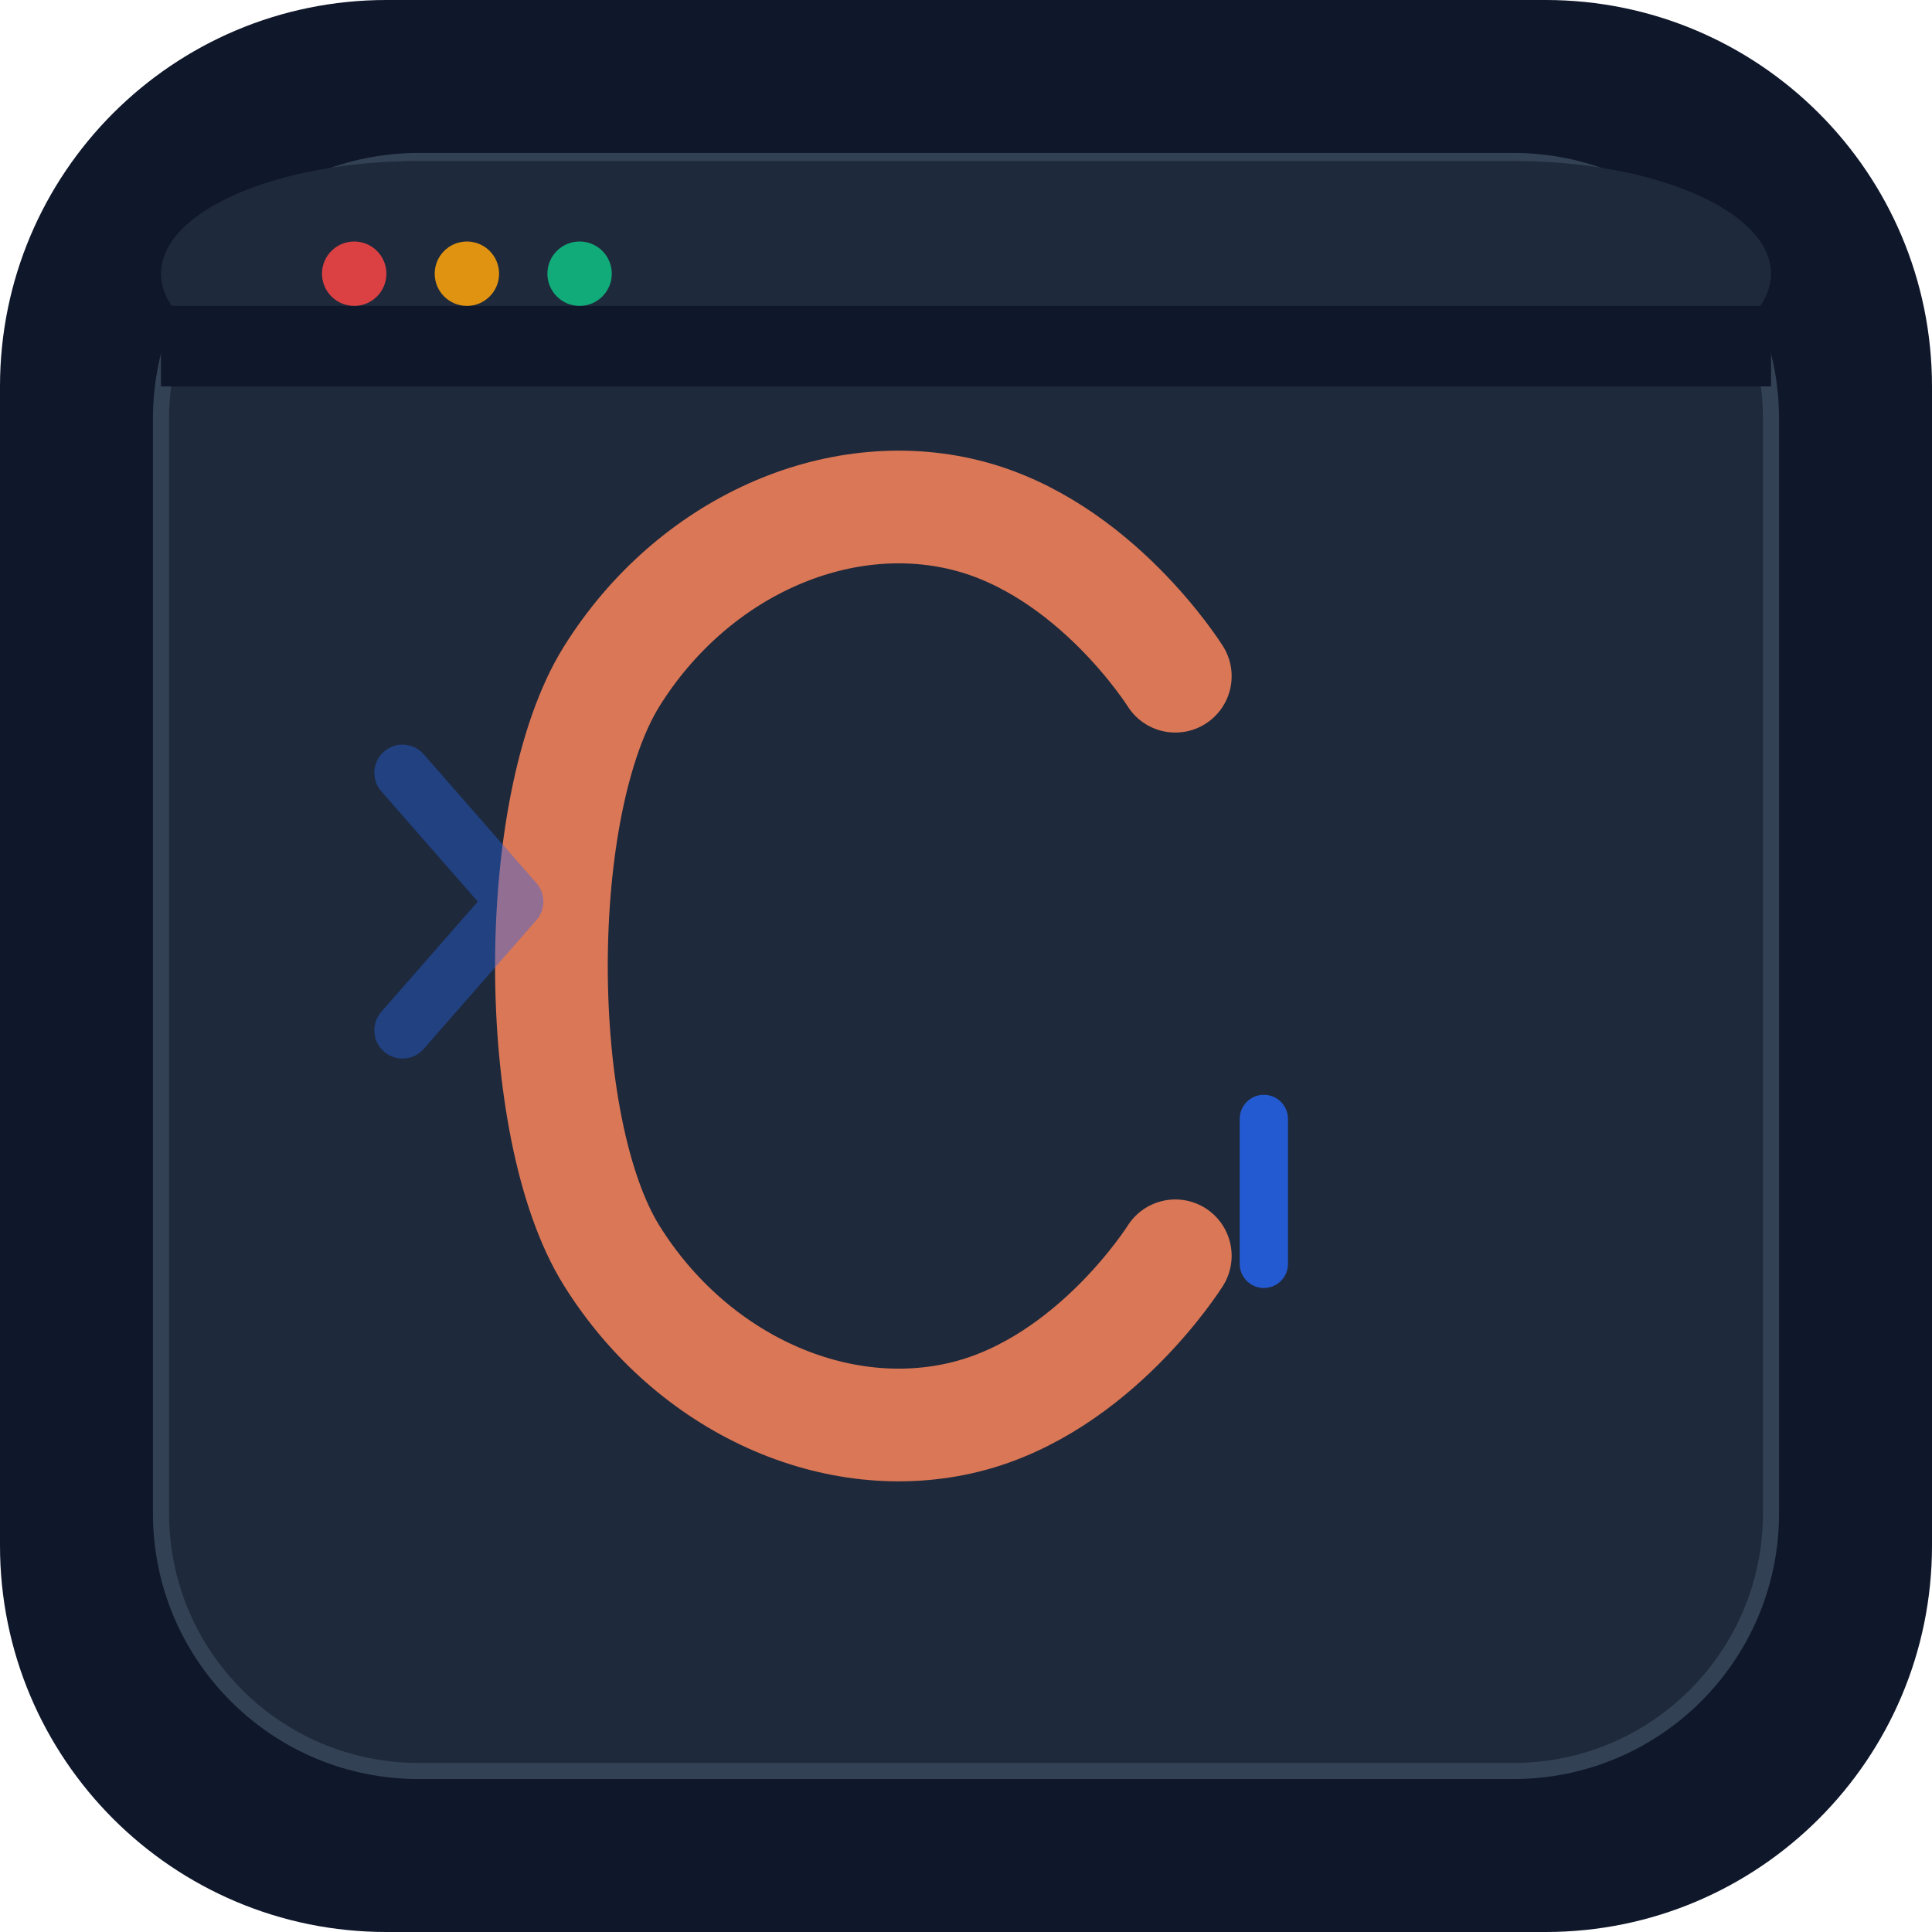
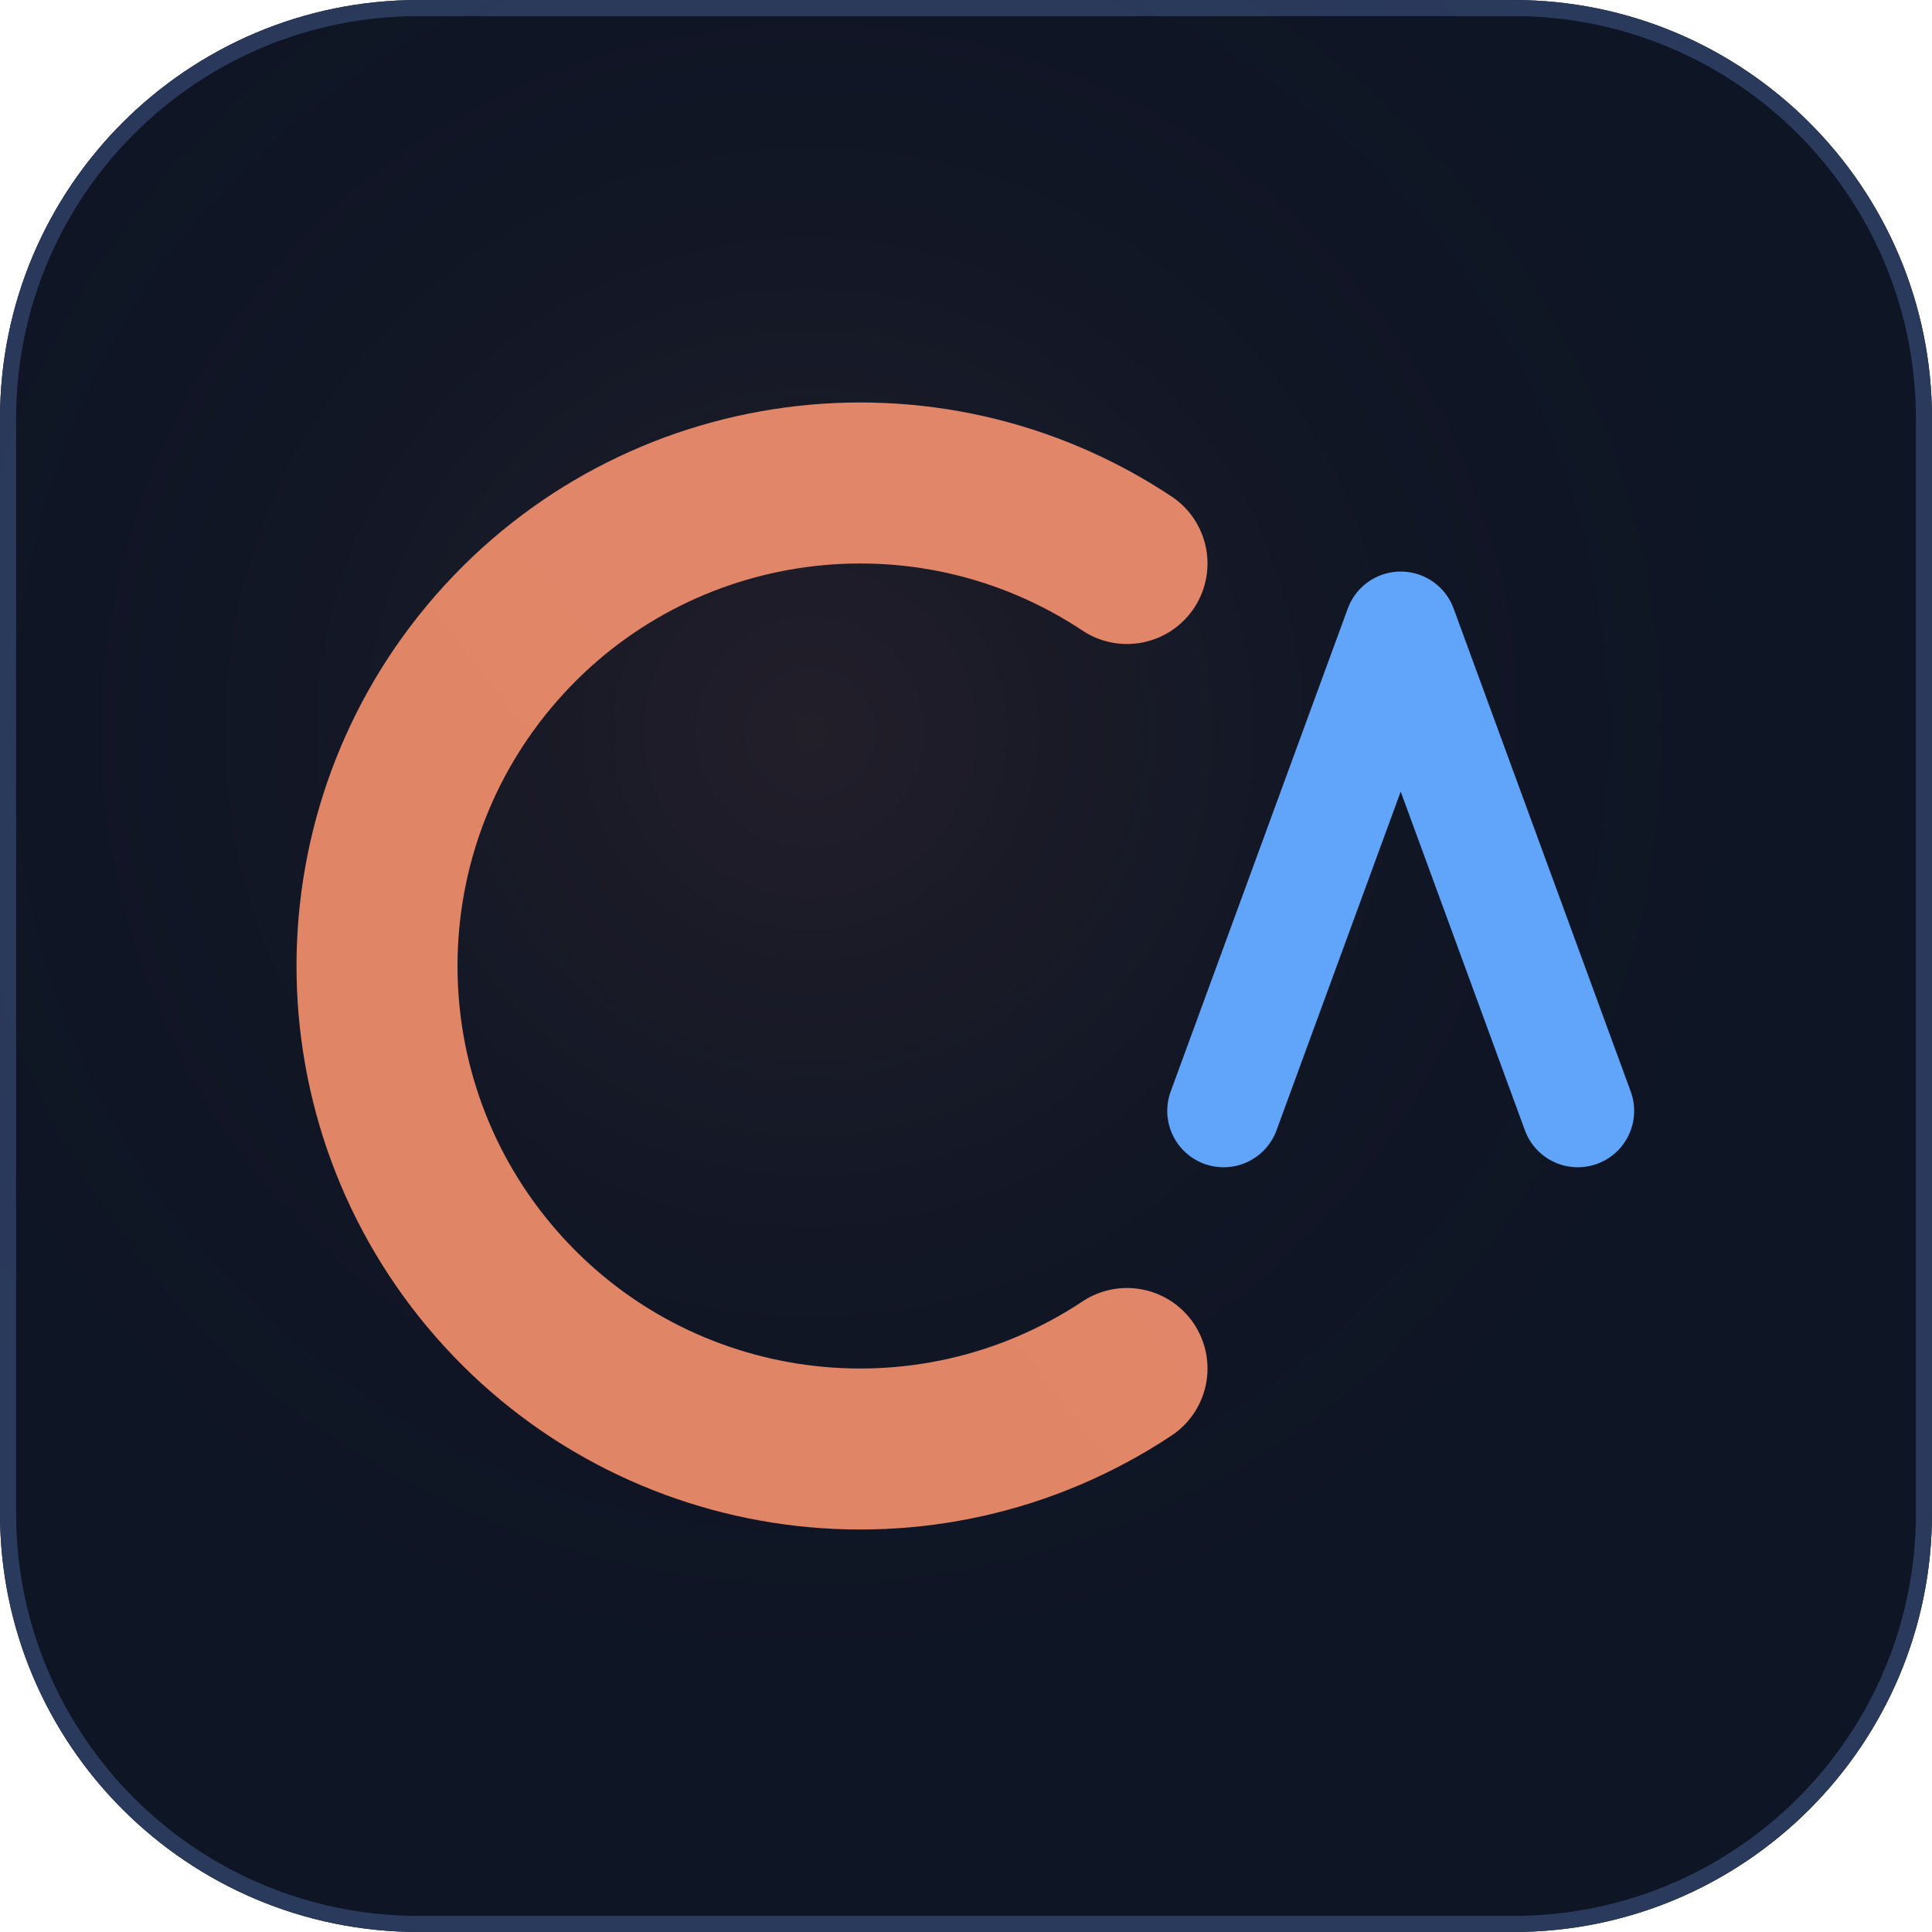
<svg xmlns="http://www.w3.org/2000/svg" width="120" height="120" viewBox="0 0 120 120" fill="none">
-   <rect width="120" height="120" rx="24" fill="url(#bgGrad)" />
-   <rect x="10" y="10" width="100" height="100" rx="16" fill="url(#cardGrad)" stroke="#334155" stroke-width="1" />
-   <rect x="10" y="10" width="100" height="14" rx="16" fill="#1E293B" />
-   <rect x="10" y="19" width="100" height="5" fill="#0F172A" />
-   <circle cx="22" cy="17" r="2" fill="#EF4444" opacity="0.9" />
-   <circle cx="29" cy="17" r="2" fill="#F59E0B" opacity="0.9" />
-   <circle cx="36" cy="17" r="2" fill="#10B981" opacity="0.9" />
-   <path d="M73 42 C73 42, 68 34, 60 32 C52 30, 43 34, 38 42 C33 50, 33 70, 38 78 C43 86, 52 90, 60 88 C68 86, 73 78, 73 78" stroke="url(#claudeGrad)" stroke-width="7" stroke-linecap="round" fill="none" />
-   <rect x="77" y="68" width="3" height="12" rx="1.5" fill="#2563EB" opacity="0.85">
-     <animate attributeName="opacity" values="0.85;0.25;0.85" dur="1.5s" repeatCount="indefinite" />
-   </rect>
-   <path d="M25 48 L32 56 L25 64" stroke="#2563EB" stroke-width="3.5" stroke-linecap="round" stroke-linejoin="round" fill="none" opacity="0.4" />
  <defs>
-     <linearGradient id="bgGrad" x1="0" y1="0" x2="120" y2="120">
-       <stop offset="0%" stop-color="#0F172A" />
-       <stop offset="100%" stop-color="#1E293B" />
+     <linearGradient id="bg" x1="0" y1="0" x2="120" y2="120">
+       <stop offset="0%" stop-color="#0E1525" />
+       <stop offset="100%" stop-color="#1A2540" />
    </linearGradient>
-     <linearGradient id="cardGrad" x1="10" y1="10" x2="110" y2="110">
-       <stop offset="0%" stop-color="#1E293B" />
-       <stop offset="100%" stop-color="#0F172A" />
+     <linearGradient id="edge" x1="0" y1="0" x2="120" y2="120">
+       <stop offset="0%" stop-color="#2A3A5C" />
+       <stop offset="100%" stop-color="#151E33" />
    </linearGradient>
-     <linearGradient id="claudeGrad" x1="35" y1="30" x2="80" y2="90">
-       <stop offset="0%" stop-color="#DA7756" />
-       <stop offset="50%" stop-color="#E8957A" />
-       <stop offset="100%" stop-color="#DA7756" />
+     <radialGradient id="glow" cx="42%" cy="38%" r="55%">
+       <stop offset="0%" stop-color="rgba(218,119,86,0.1)" />
+       <stop offset="100%" stop-color="transparent" />
+     </radialGradient>
+     <linearGradient id="cGrad" x1="22" y1="85" x2="70" y2="35">
+       <stop offset="0%" stop-color="#B85636" />
+       <stop offset="35%" stop-color="#DA7756" />
+       <stop offset="100%" stop-color="#E8957A" />
+     </linearGradient>
+     <linearGradient id="chevGrad" x1="80" y1="70" x2="87" y2="36">
+       <stop offset="0%" stop-color="#1D4ED8" />
+       <stop offset="100%" stop-color="#60A5FA" />
    </linearGradient>
  </defs>
+   <rect width="120" height="120" rx="26" fill="url(#bg)" />
+   <rect x="0.5" y="0.5" width="119" height="119" rx="25.5" fill="none" stroke="url(#edge)" stroke-width="1" />
+   <rect width="120" height="120" rx="26" fill="url(#glow)" />
+   <path d="M 70 35 A 30 30 0 1 0 70 85" stroke="url(#cGrad)" stroke-width="10" stroke-linecap="round" fill="none" />
+   <path d="M 76 69 L 87 39 L 98 69" stroke="url(#chevGrad)" stroke-width="7" stroke-linecap="round" stroke-linejoin="round" fill="none" />
</svg>
